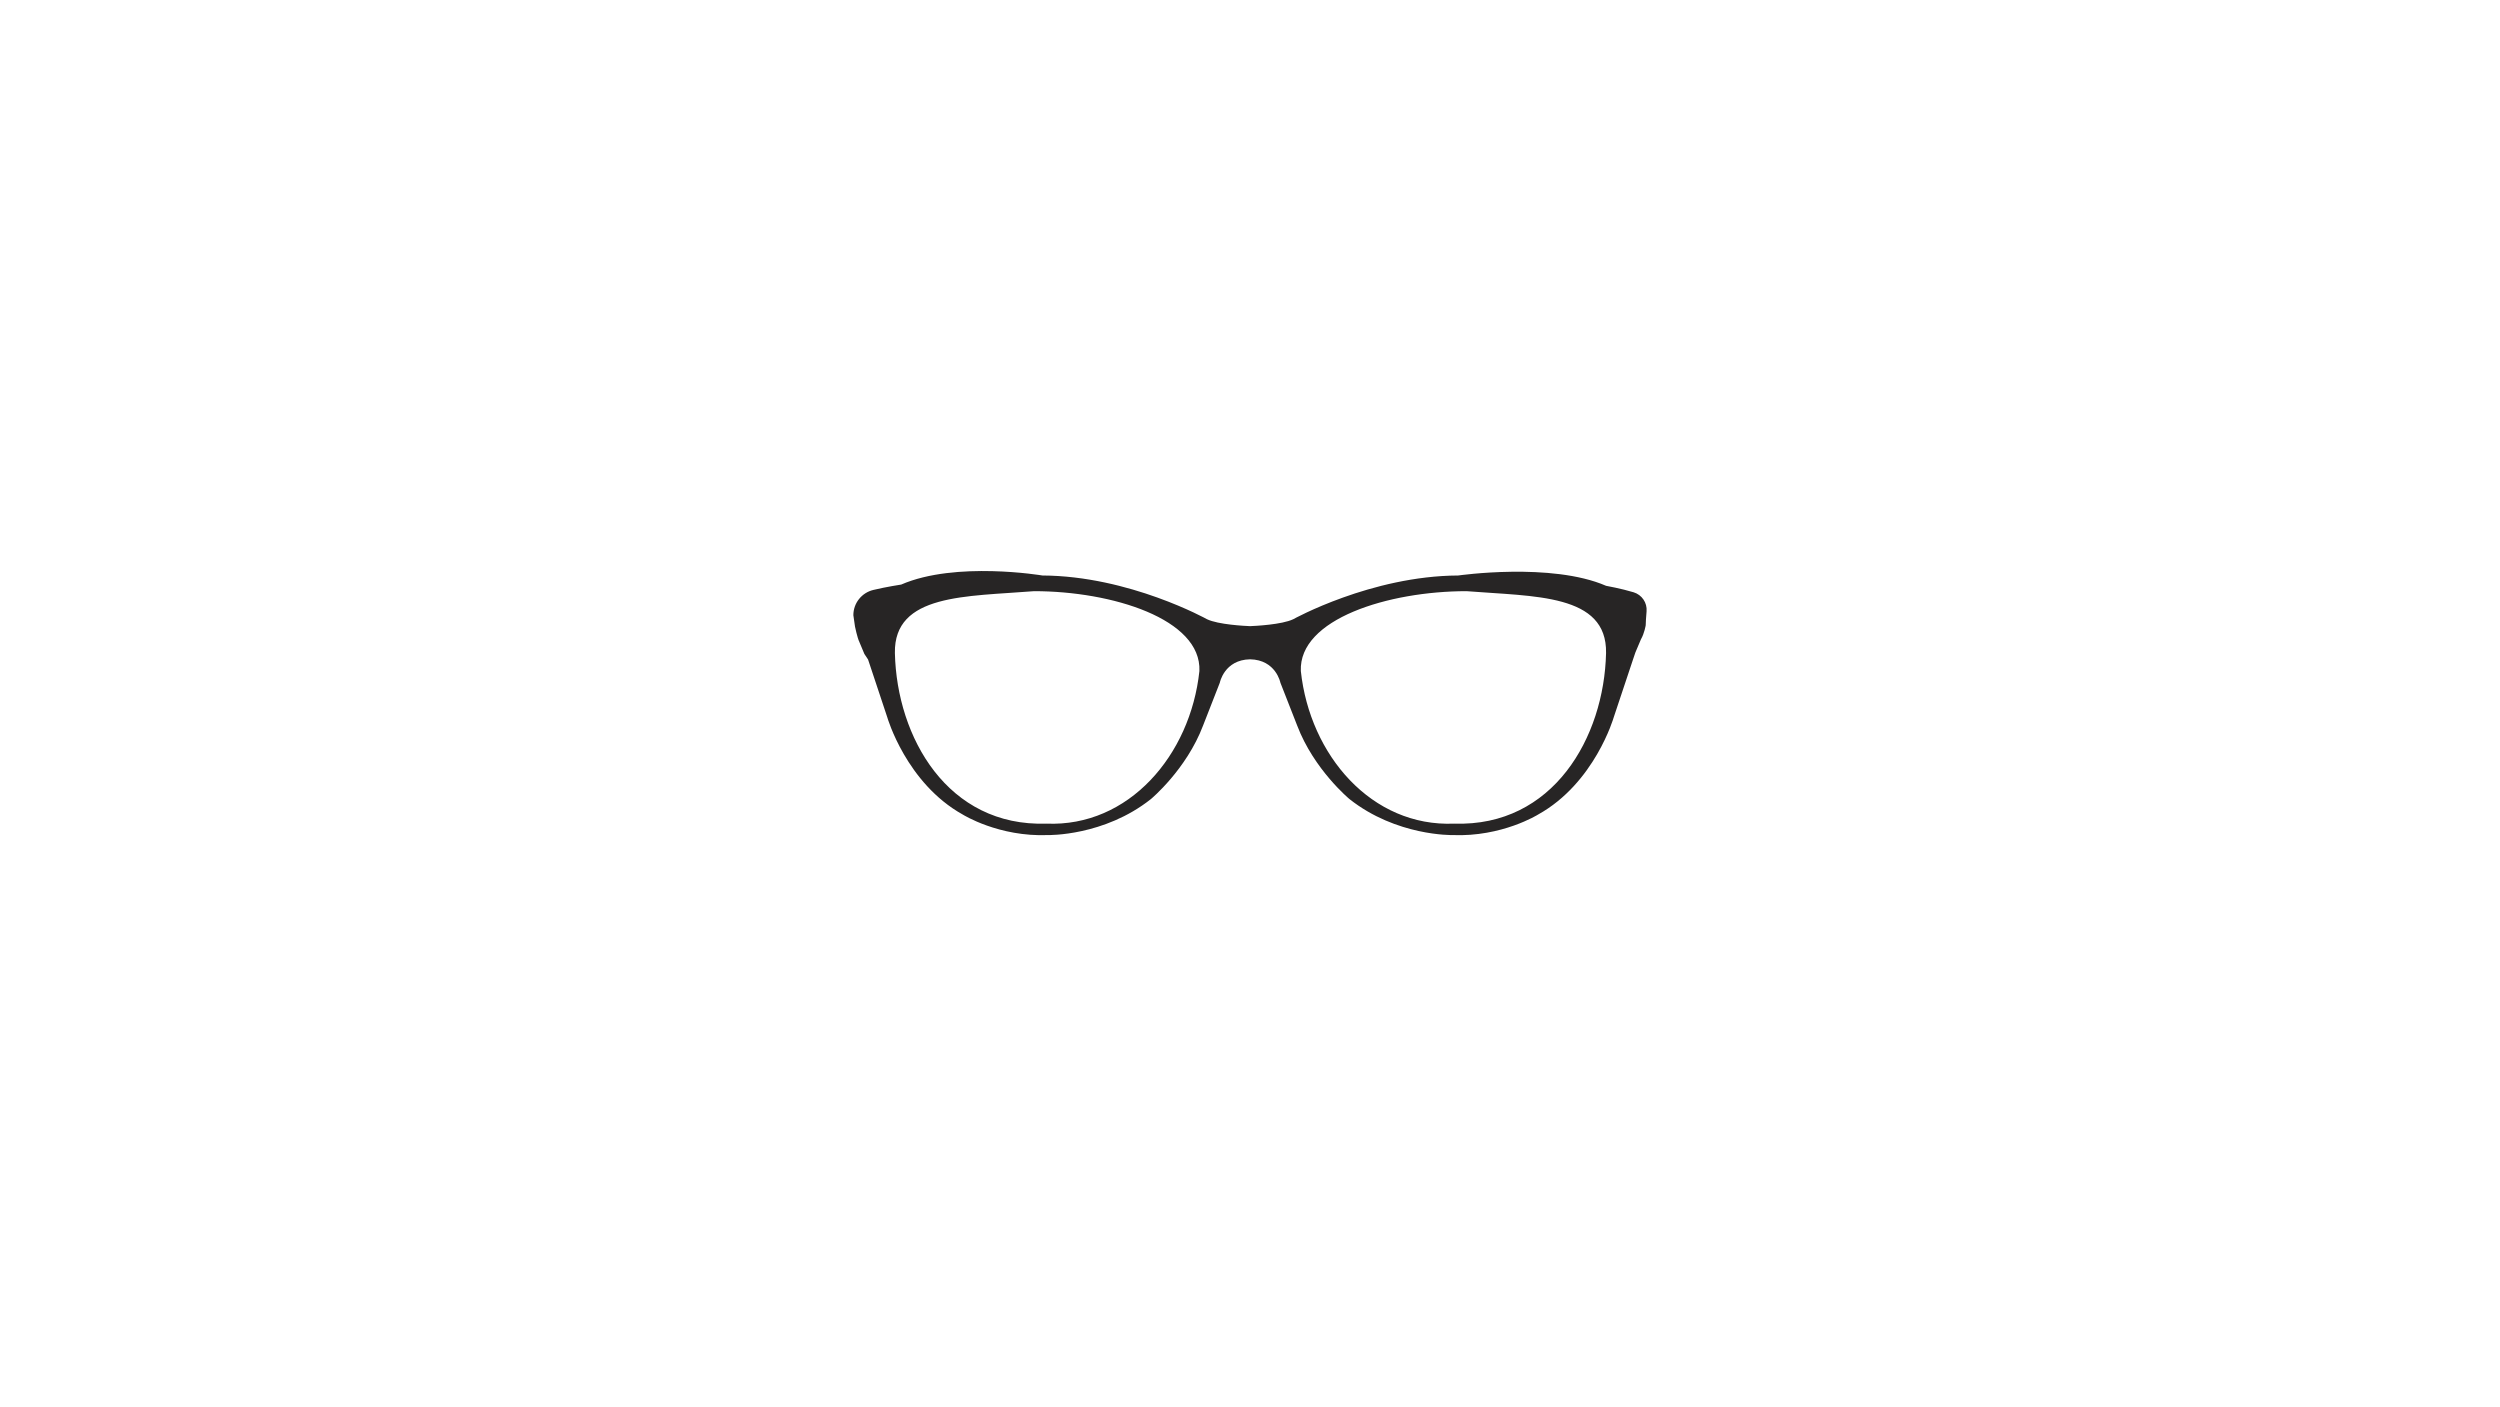
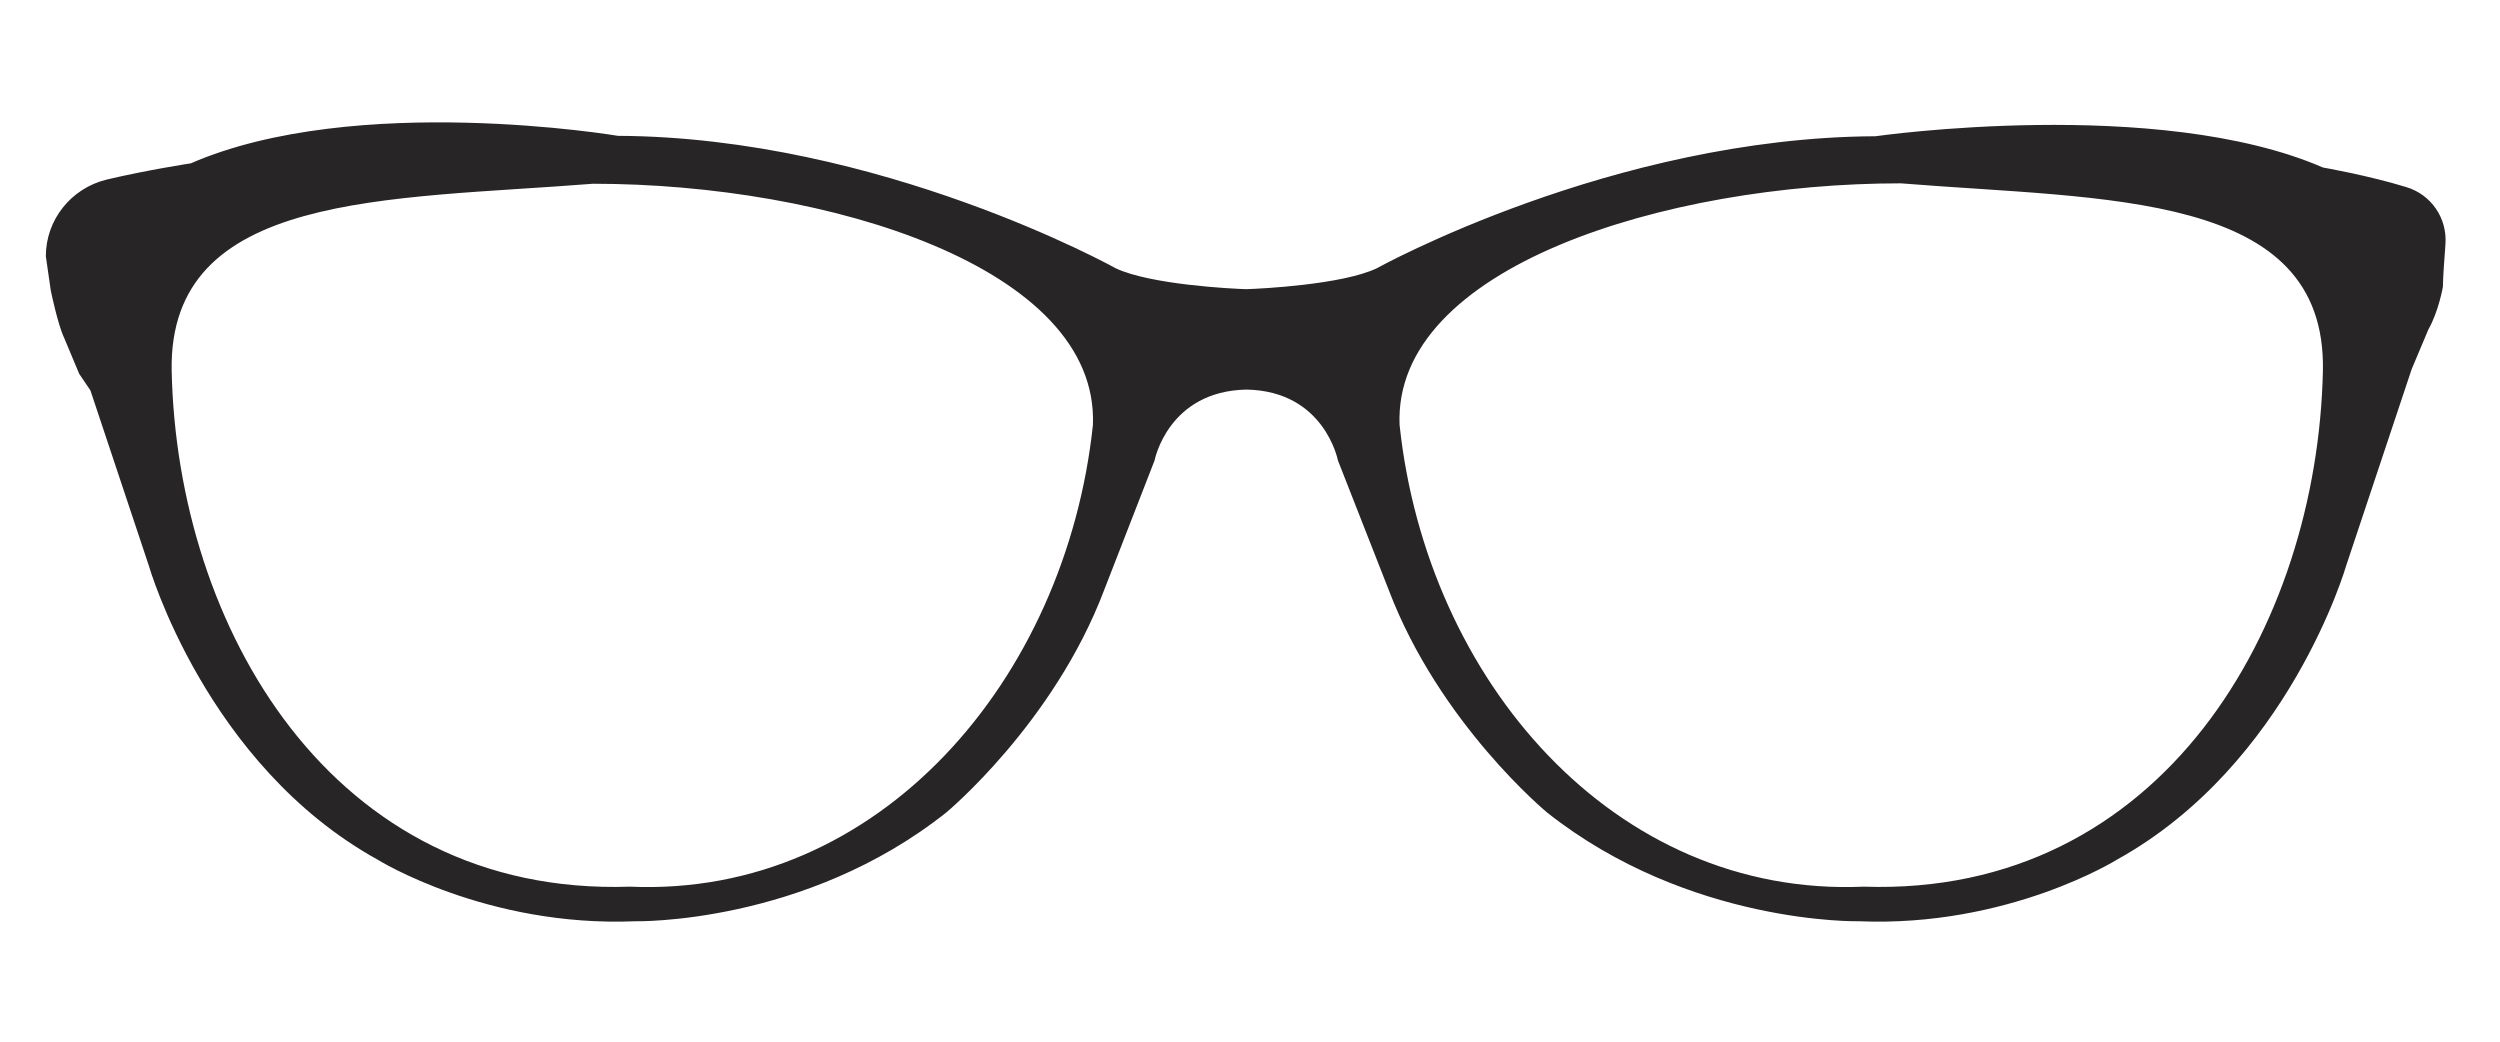
- <svg xmlns="http://www.w3.org/2000/svg" version="1.1" x="0px" y="0px" viewBox="0 0 1920 1080" style="enable-background:new 0 0 1920 1080;" xml:space="preserve">
+ <svg xmlns="http://www.w3.org/2000/svg" version="1.1" id="Capa_1" x="0px" y="0px" viewBox="0 0 600 250" style="enable-background:new 0 0 600 250;" xml:space="preserve">
  <style type="text/css">
- 	.st0{fill:#353535;}
- 	.st1{fill:none;}
- 	.st2{opacity:0.3;fill:url(#SVGID_1_);}
- 	.st3{opacity:0.3;fill:url(#SVGID_2_);}
- 	.st4{opacity:0.3;fill:url(#SVGID_3_);}
- 	.st5{opacity:0.3;fill:url(#SVGID_4_);}
- 	.st6{opacity:0.3;fill:url(#SVGID_5_);}
- 	.st7{opacity:0.3;fill:url(#SVGID_6_);}
- 	.st8{opacity:0.3;fill:url(#SVGID_7_);}
- 	.st9{opacity:0.3;fill:url(#SVGID_8_);}
- 	.st10{opacity:0.3;fill:url(#SVGID_9_);}
- 	.st11{opacity:0.3;fill:url(#SVGID_10_);}
- 	.st12{opacity:0.3;fill:url(#SVGID_11_);}
- 	.st13{opacity:0.3;fill:url(#SVGID_12_);}
- 	.st14{fill:#272525;}
+ 	.st0{fill:#272525;}
</style>
  <g id="_x2018_ëîé_x5F_2">
</g>
  <g id="_x2018_ëîé_x5F_1">
-     <path class="st14" d="M1263.9,480.22c0-2.05,0.32-6.46,0.67-10.71c0.55-6.62-3.6-12.71-9.97-14.64   c-9.62-2.91-21.13-4.97-21.13-4.97c-41.99-18.21-113.55-7.92-113.55-7.92c-66.87,0.31-126.73,33.59-126.73,33.59   c-8.71,4.17-29.29,5.16-33.14,5.31c-3.84-0.15-24.37-1.15-33.06-5.31c0,0-59.72-33.28-126.43-33.59c0,0-66.56-11.24-108.45,6.97   c0,0-11.11,1.67-21.37,4.12c-8.99,2.15-15.36,10.16-15.36,19.41l1.26,8.74c0,0,1.78,8.7,3.38,11.9l3.83,9.13l2.82,4.24l14.77,44.42   c0,0,14.51,50.55,58.05,74.72c0,0,27.56,17.27,65.46,15.7c0,0,42.91,0.94,78.93-27.63c0,0,27.25-22.6,40.09-56.51l12.84-32.86   c0,0,3.41-17.61,23.24-17.98c19.88,0.37,23.3,17.98,23.3,17.98l12.87,32.86c12.87,33.91,40.19,56.51,40.19,56.51   c36.1,28.57,79.12,27.63,79.12,27.63c37.99,1.57,65.62-15.7,65.62-15.7c43.64-24.17,58.19-74.72,58.19-74.72l14.81-44.42l1.84-5.43   l4.26-10.07C1262.88,486.48,1263.9,480.22,1263.9,480.22z M921.14,515.34c-6.89,64.67-54.29,119.93-117.56,117.21   c-75.69,2.51-114.85-66.14-116.3-131.02c-0.84-45.63,54.92-43.32,106.91-47.51C854.04,454.02,922.81,475.37,921.14,515.34z    M1116.88,632.55c-63.42,2.72-110.93-52.53-117.84-117.21c-1.67-39.98,67.26-61.32,127.25-61.32c52.12,4.19,108,1.88,107.16,47.51   C1232,566.41,1192.75,635.06,1116.88,632.55z" />
+     <path class="st0" d="M586.3,68.8c0-1.9,0.3-6.1,0.6-10.1c0.5-6.3-3.4-12-9.4-13.8c-9.1-2.8-20-4.7-20-4.7   c-39.7-17.2-107.4-7.5-107.4-7.5C387,33,330.4,64.4,330.4,64.4c-8.2,3.9-27.7,4.9-31.3,5c-3.6-0.1-23-1.1-31.3-5   c0,0-56.5-31.5-119.5-31.8c0,0-62.9-10.6-102.5,6.6c0,0-10.5,1.6-20.2,3.9C17,45.2,11,52.8,11,61.5l1.2,8.3c0,0,1.7,8.2,3.2,11.3   l3.6,8.6l2.7,4l14,42c0,0,13.7,47.8,54.9,70.6c0,0,26.1,16.3,61.9,14.8c0,0,40.6,0.9,74.6-26.1c0,0,25.8-21.4,37.9-53.4l12.1-31.1   c0,0,3.2-16.6,22-17c18.8,0.3,22,17,22,17l12.2,31.1c12.2,32.1,38,53.4,38,53.4c34.1,27,74.8,26.1,74.8,26.1   c35.9,1.5,62-14.8,62-14.8c41.3-22.9,55-70.6,55-70.6l14-42l1.7-5.1l4-9.5C585.3,74.7,586.3,68.8,586.3,68.8z M262.3,102   c-6.5,61.1-51.3,113.4-111.1,110.8C79.5,215.2,42.5,150.3,41.2,89c-0.8-43.1,51.9-41,101.1-44.9C198.8,44.1,263.8,64.2,262.3,102z    M447.3,212.8c-60,2.6-104.9-49.7-111.4-110.8c-1.6-37.8,63.6-58,120.3-58c49.3,4,102.1,1.8,101.3,44.9   C556.2,150.3,519,215.2,447.3,212.8z" />
  </g>
</svg>
